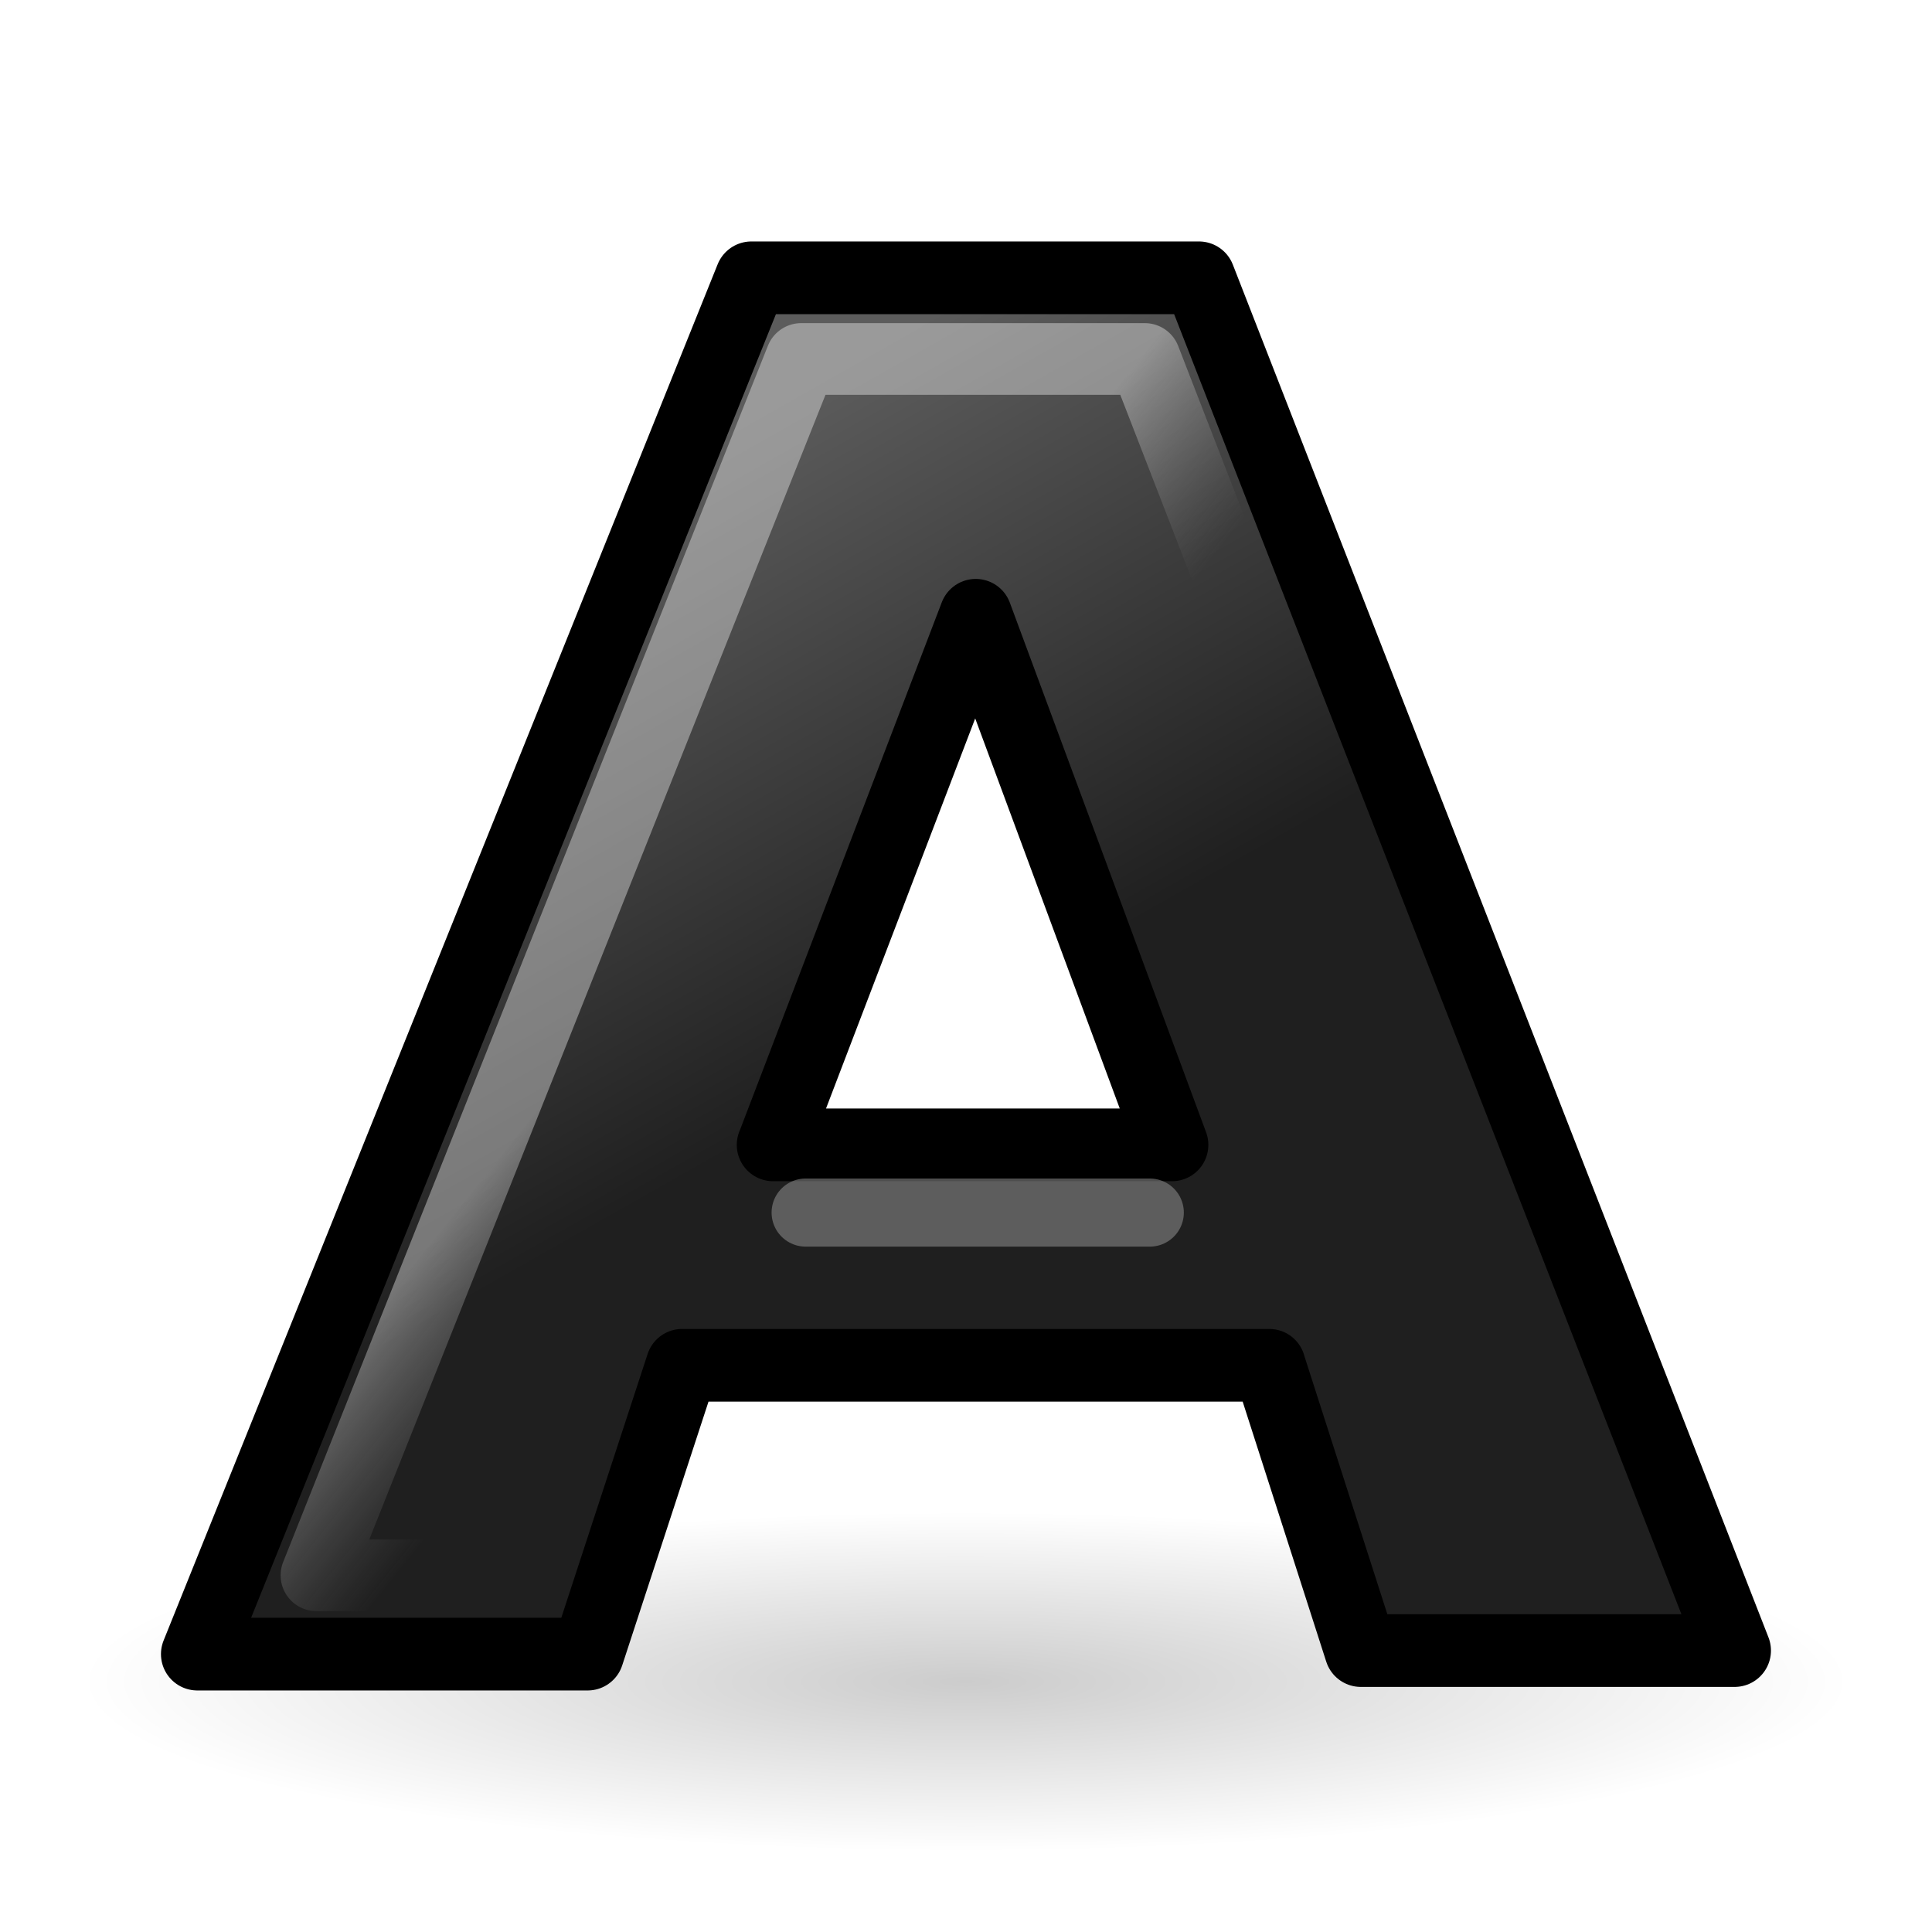
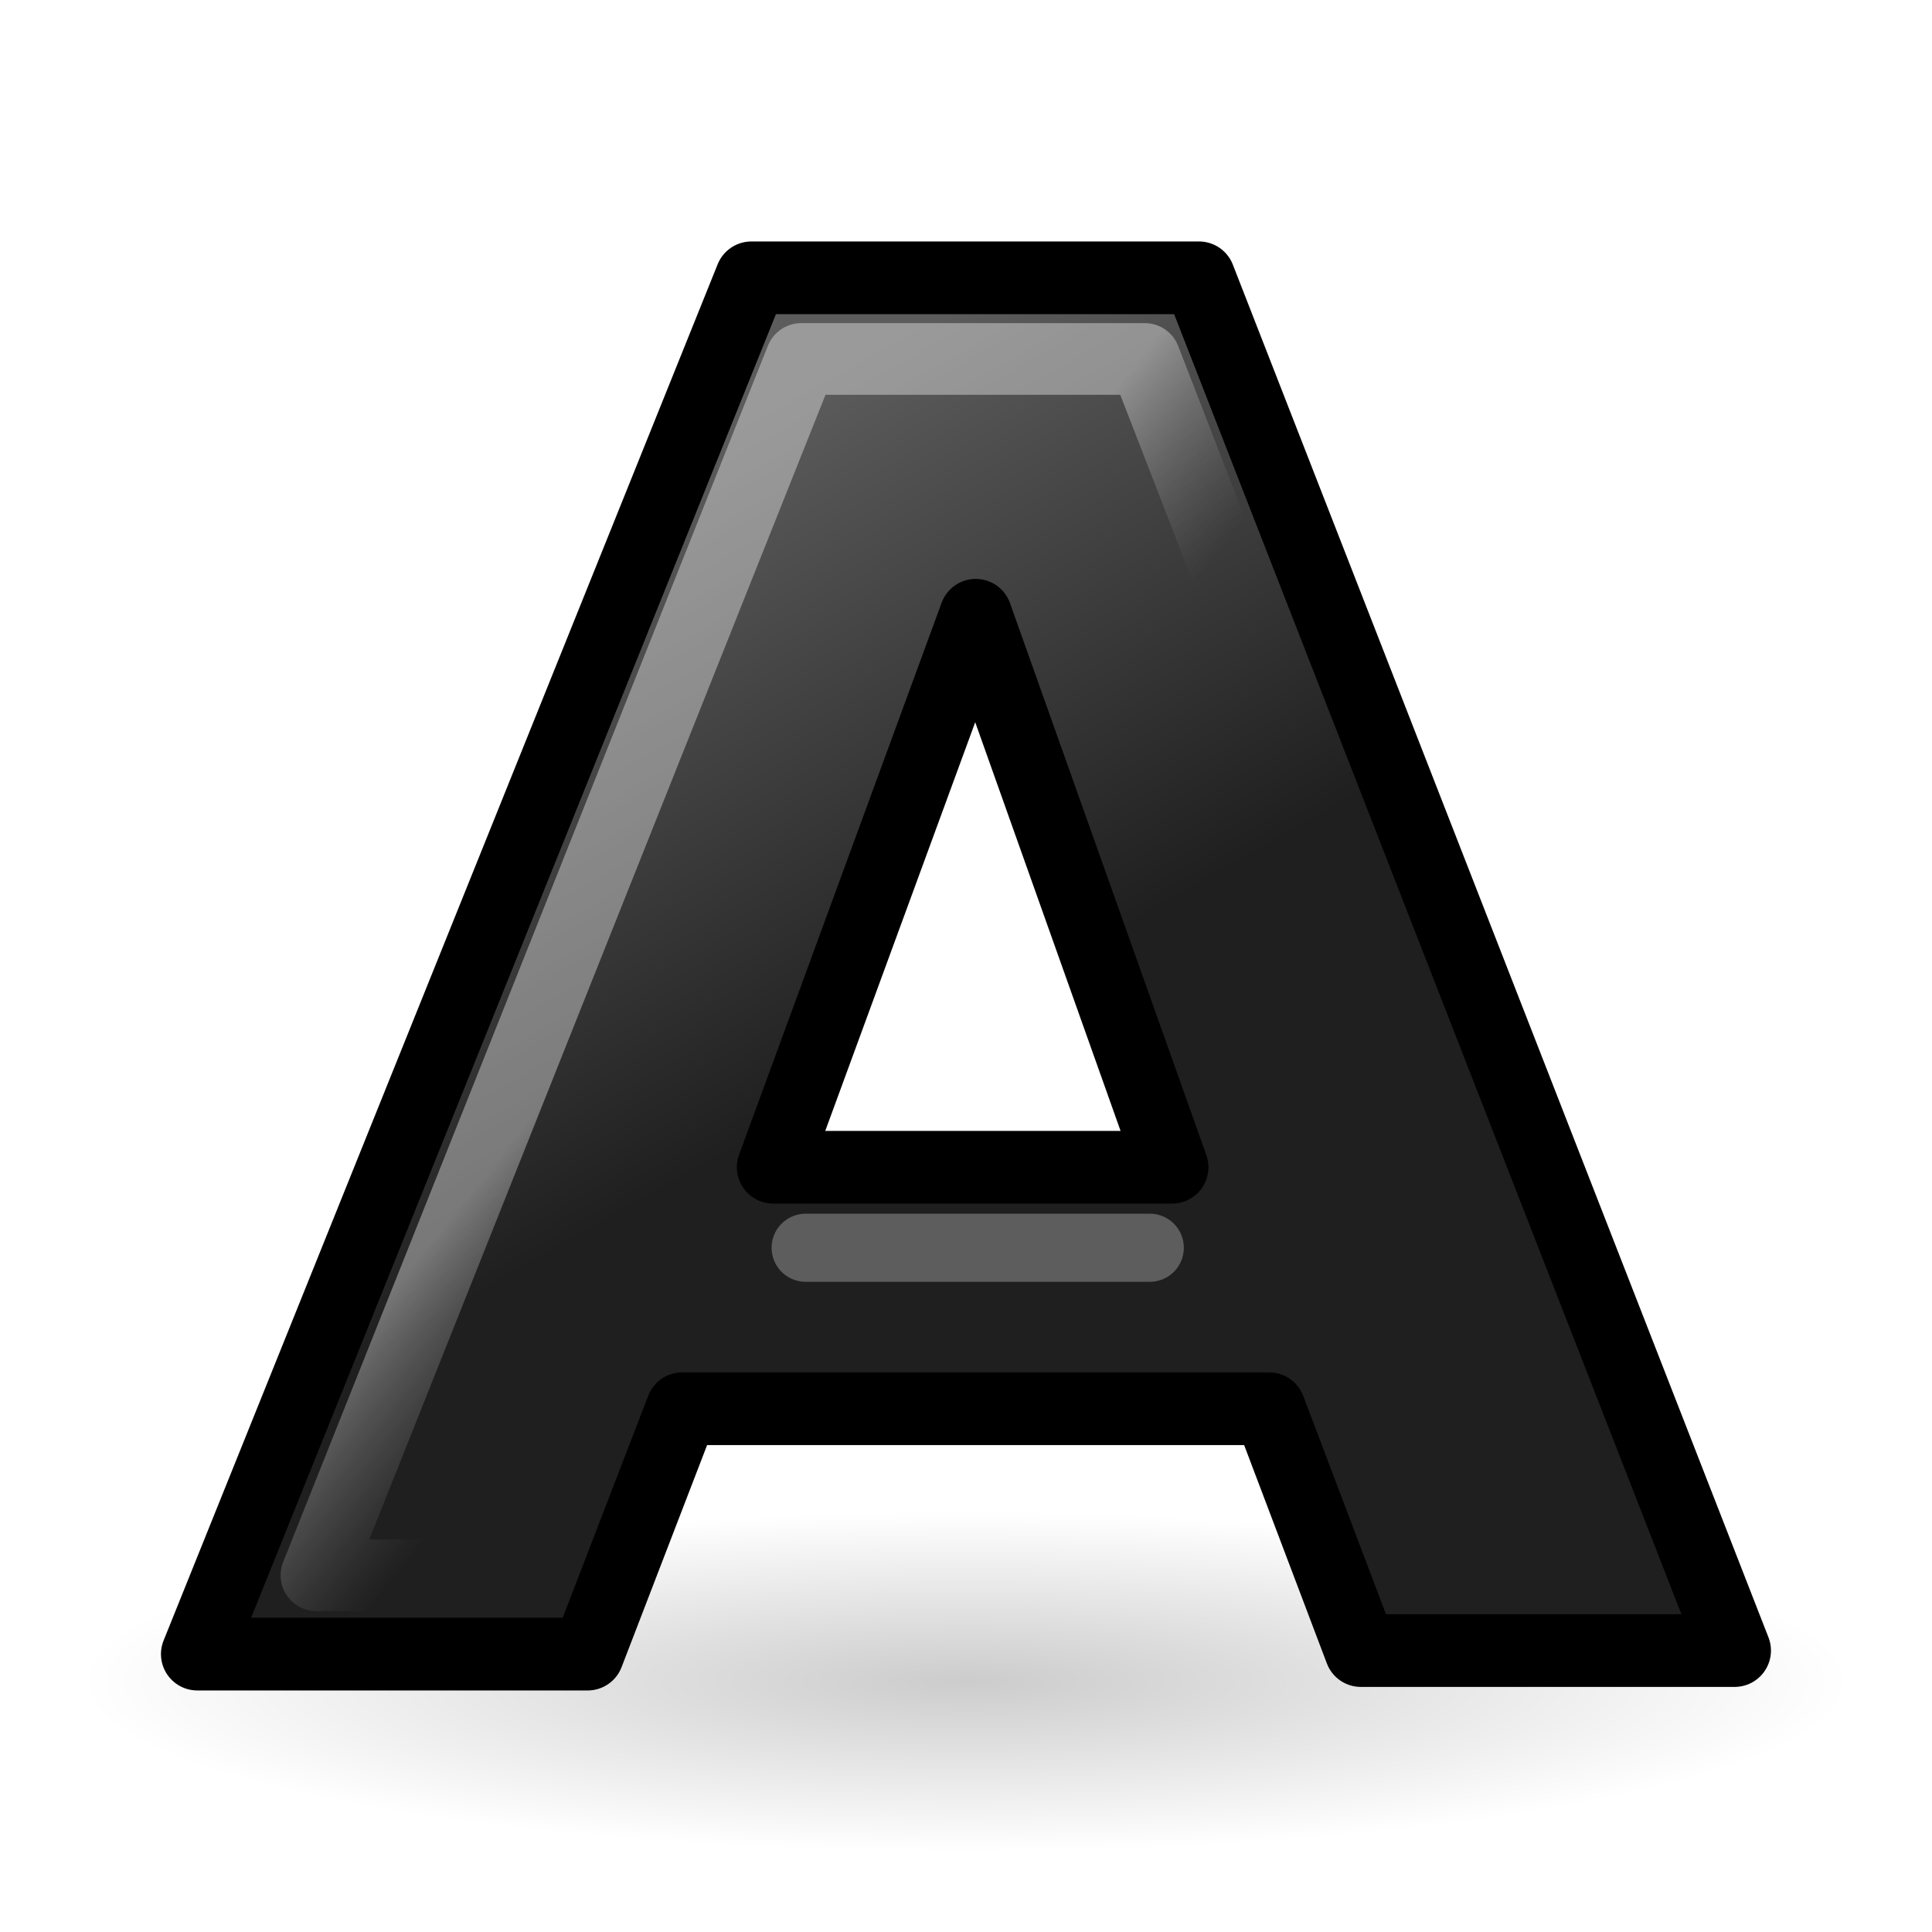
<svg xmlns="http://www.w3.org/2000/svg" xmlns:xlink="http://www.w3.org/1999/xlink" width="24" height="24" id="svg1306" version="1.1">
  <defs id="defs1308">
    <linearGradient id="linearGradient3682">
      <stop style="stop-color:#1f1f1f;stop-opacity:1;" offset="0" id="stop3684" />
      <stop style="stop-color:#5c5c5c;stop-opacity:1;" offset="1" id="stop3686" />
    </linearGradient>
    <linearGradient id="linearGradient3558">
      <stop style="stop-color:#000000;stop-opacity:1;" offset="0" id="stop3560" />
      <stop style="stop-color:#000000;stop-opacity:0;" offset="1" id="stop3562" />
    </linearGradient>
    <radialGradient xlink:href="#linearGradient3558" id="radialGradient3564" cx="22.571" cy="30.857" fx="22.571" fy="30.857" r="15.571" gradientTransform="matrix(0.706422,0,0,0.135496,-3.944954,14.70911)" gradientUnits="userSpaceOnUse" />
    <linearGradient id="linearGradient2834">
      <stop style="stop-color:#ffffff;stop-opacity:1;" offset="0" id="stop2836" />
      <stop style="stop-color:#b3b3b3;stop-opacity:0;" offset="1" id="stop2838" />
    </linearGradient>
    <linearGradient xlink:href="#linearGradient2834" id="linearGradient2840" x1="19.944" y1="16.527" x2="24.134" y2="19.642" gradientUnits="userSpaceOnUse" gradientTransform="matrix(0.4454791,0,0,0.4130779,1.425579,0.4201965)" />
    <linearGradient xlink:href="#linearGradient3682" id="linearGradient3688" x1="23.306" y1="24.844" x2="14.389" y2="9.59" gradientUnits="userSpaceOnUse" gradientTransform="matrix(0.4521545,0,0,0.4390735,1.257046,-0.1318182)" />
  </defs>
  <g id="layer1" transform="translate(0,2)">
    <ellipse style="color:#000000;display:inline;overflow:visible;visibility:visible;opacity:0.2;fill:url(#radialGradient3564);fill-opacity:1;fill-rule:nonzero;stroke:none;stroke-width:1;stroke-linecap:round;stroke-linejoin:round;stroke-miterlimit:4;stroke-dasharray:none;stroke-dashoffset:0;stroke-opacity:1;marker:none;marker-start:none;marker-mid:none;marker-end:none" id="path3556" cx="12" cy="18.89" rx="11" ry="2.11" />
-     <path style="font-style:normal;font-variant:normal;font-weight:bold;font-stretch:normal;font-size:54.869px;line-height:125%;font-family:'Bitstream Vera Sans';text-align:start;writing-mode:lr-tb;text-anchor:start;fill:url(#linearGradient3688);fill-opacity:1;stroke:#000000;stroke-width:0.903;stroke-linecap:round;stroke-linejoin:round;stroke-miterlimit:4;stroke-dasharray:none;stroke-opacity:1" d="m 15.767,14.96 -7.293,0 -1.174,3.588 -4.849,0 6.883,-17.097 5.56,0 6.654,17.053 -4.643,0 -1.139,-3.544 m -6.162,-2.738 4.955,0 L 12.121,5.643 9.605,12.222" id="text1314" />
-     <path style="font-style:normal;font-variant:normal;font-weight:bold;font-stretch:normal;font-size:54.869px;line-height:125%;font-family:'Bitstream Vera Sans';text-align:start;writing-mode:lr-tb;text-anchor:start;opacity:0.379;fill:none;fill-opacity:1;stroke:url(#linearGradient2840);stroke-width:0.89;stroke-linecap:butt;stroke-linejoin:round;stroke-miterlimit:4;stroke-dasharray:none;stroke-opacity:1" d="m 16.164,14.587 -8.059,0 -1.122,2.982 -3.052,0 6.022,-15.11 4.268,0 5.82,15.007 -2.792,0 -1.086,-2.879 z" id="path2047" />
-     <path style="opacity:0.511;fill:none;fill-opacity:0.75;fill-rule:evenodd;stroke:#999999;stroke-width:0.846;stroke-linecap:round;stroke-linejoin:miter;stroke-miterlimit:4;stroke-dasharray:none;stroke-opacity:1" d="m 10.008,13.063 4.275,0" id="path5142" />
+     <path style="font-style:normal;font-variant:normal;font-weight:bold;font-stretch:normal;font-size:54.869px;line-height:125%;font-family:'Bitstream Vera Sans';text-align:start;writing-mode:lr-tb;text-anchor:start;fill:url(#linearGradient3688);fill-opacity:1;stroke:#000000;stroke-width:0.903;stroke-linecap:round;stroke-linejoin:round;stroke-miterlimit:4;stroke-dasharray:none;stroke-opacity:1" d="m 15.767,15.5 -7.293,0 -1.174,3.048 -4.849,0 6.883,-17.097 5.56,0 6.654,17.053 -4.643,0 L 15.767,15.5 m -6.162,-3 4.955,0 L 12.121,5.643 9.605,12.5" id="text1314" />
+     <path style="font-style:normal;font-variant:normal;font-weight:bold;font-stretch:normal;font-size:54.869px;line-height:125%;font-family:'Bitstream Vera Sans';text-align:start;writing-mode:lr-tb;text-anchor:start;opacity:0.379;fill:none;fill-opacity:1;stroke:url(#linearGradient2840);stroke-width:0.89;stroke-linecap:butt;stroke-linejoin:round;stroke-miterlimit:4;stroke-dasharray:none;stroke-opacity:1" d="m 16.164,14.5 -8.059,0 -1.122,3.069 -3.052,0 6.022,-15.11 4.268,0 5.82,15.007 -2.792,0 z" id="path2047" />
+     <path style="opacity:0.511;fill:none;fill-opacity:0.75;fill-rule:evenodd;stroke:#999999;stroke-width:0.846;stroke-linecap:round;stroke-linejoin:miter;stroke-miterlimit:4;stroke-dasharray:none;stroke-opacity:1" d="m 10.008,13.5 4.275,0" id="path5142" />
  </g>
</svg>
